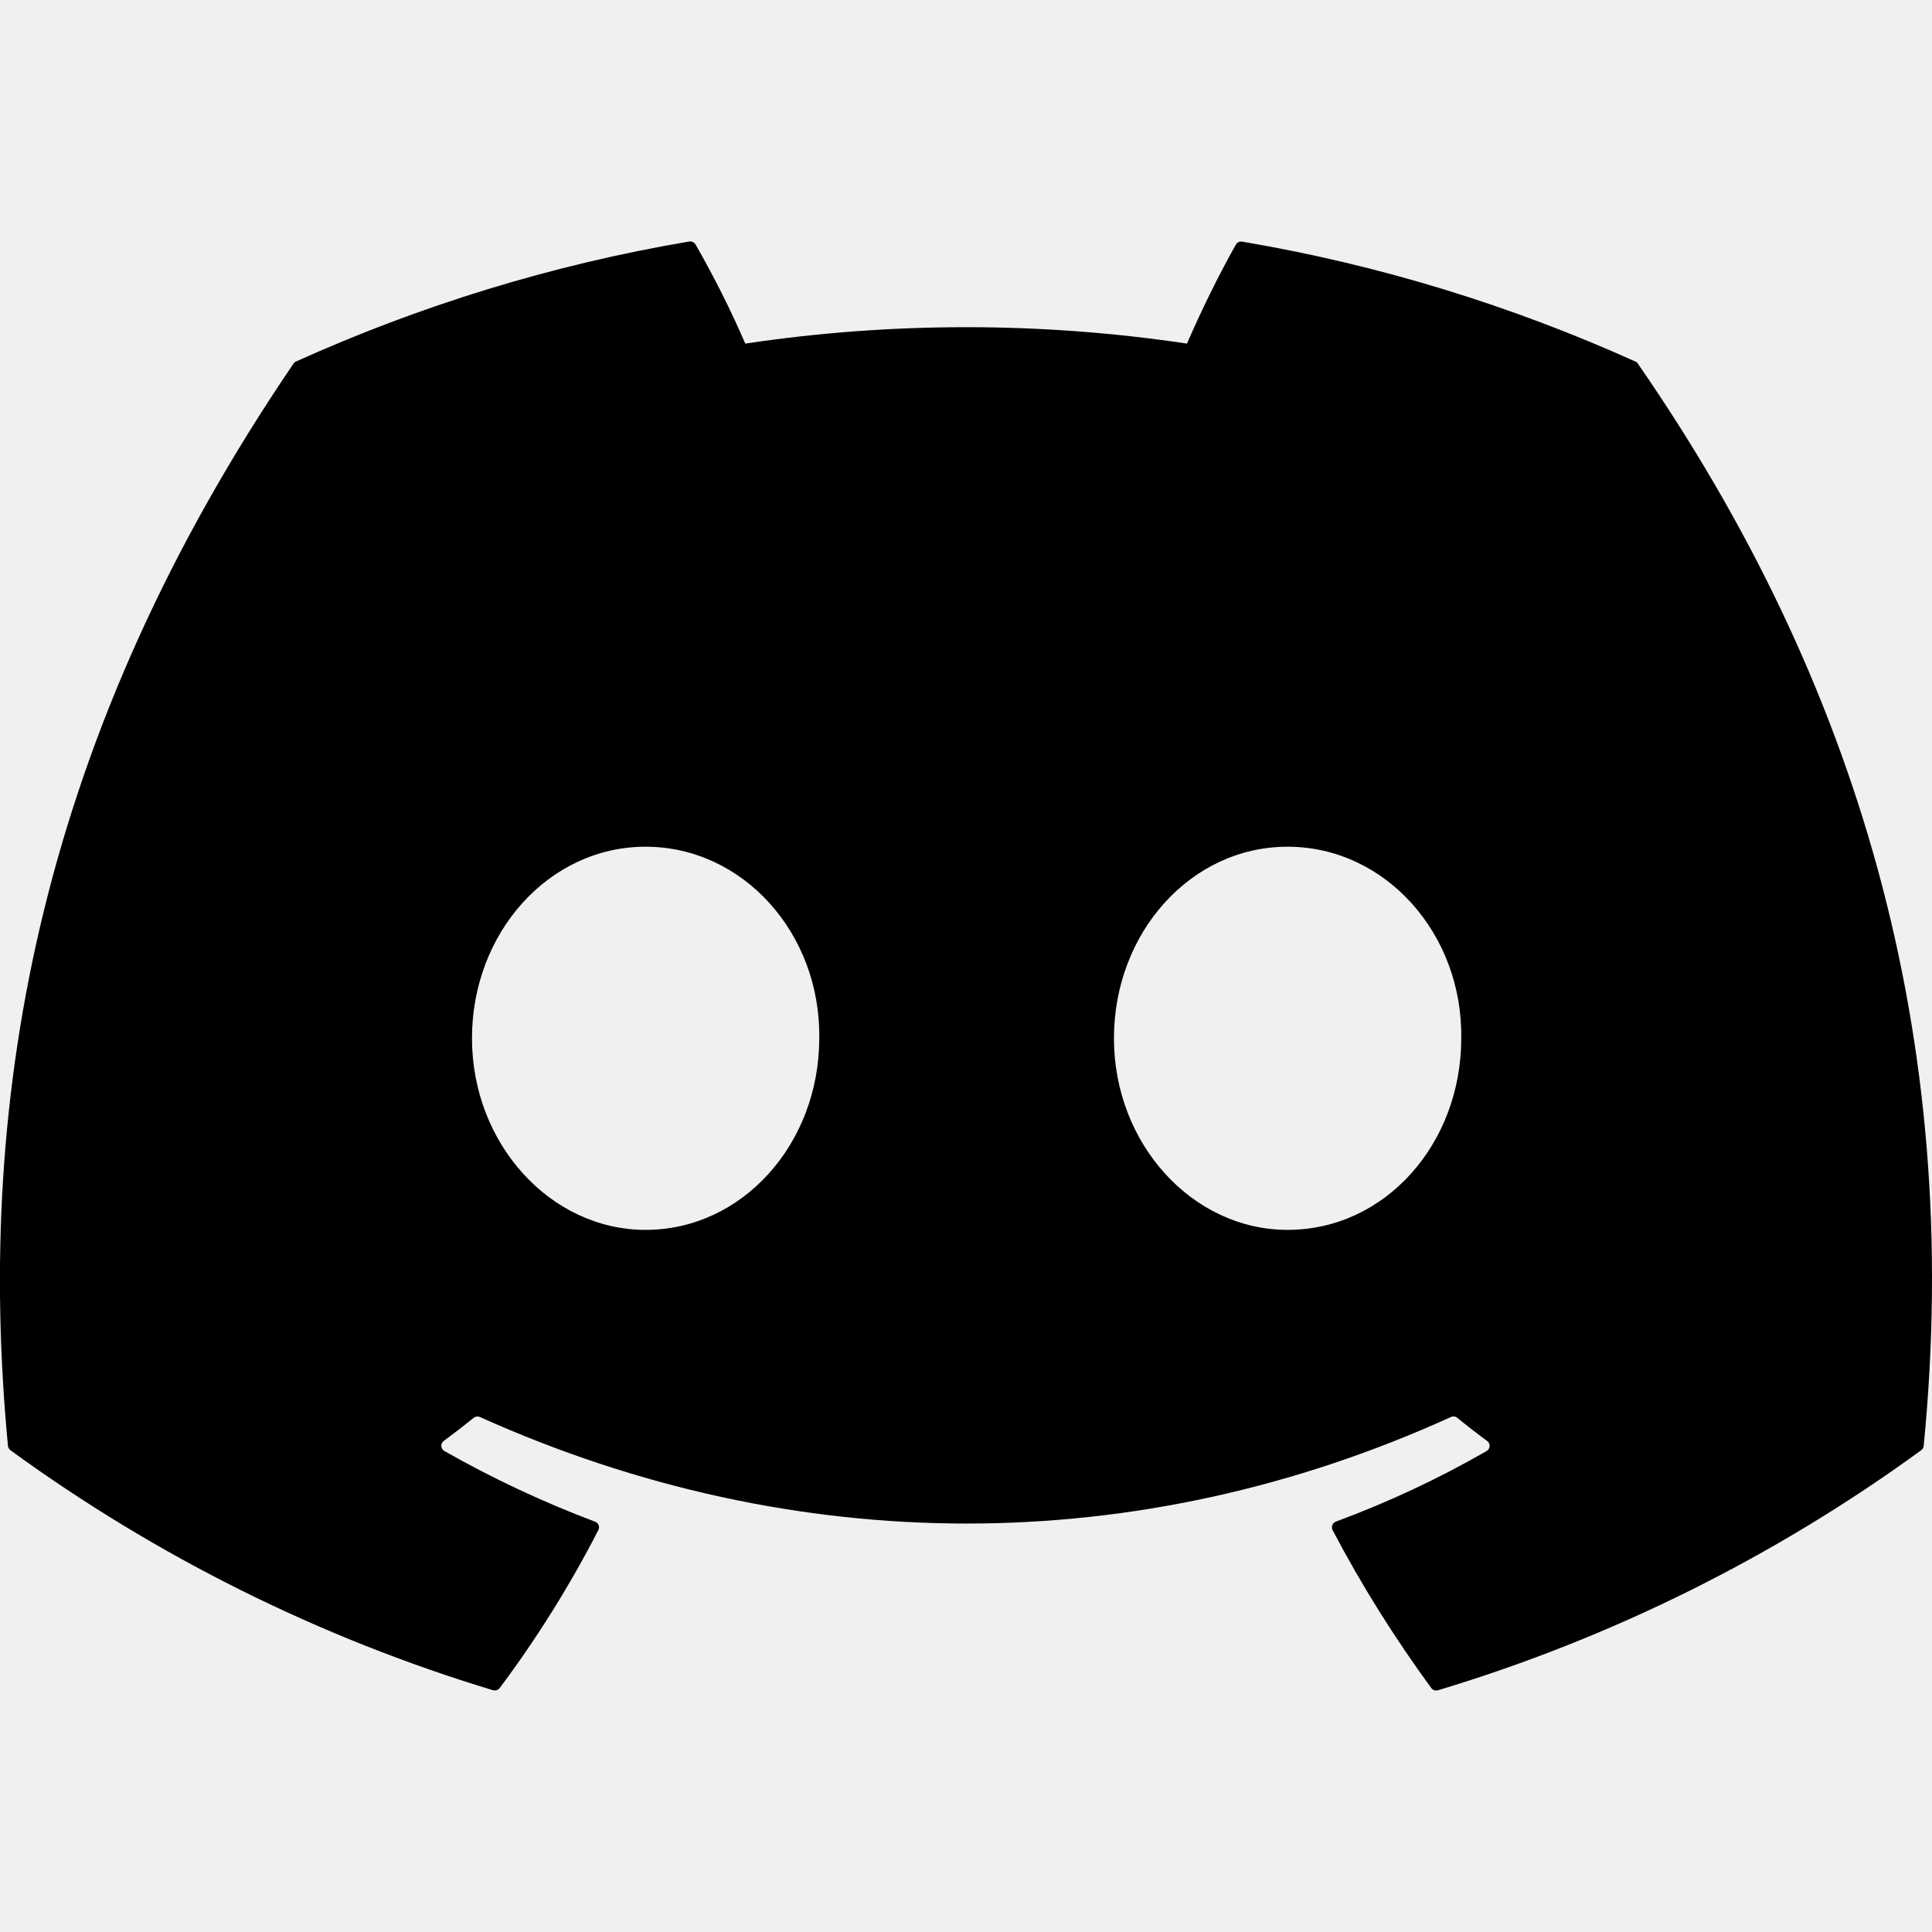
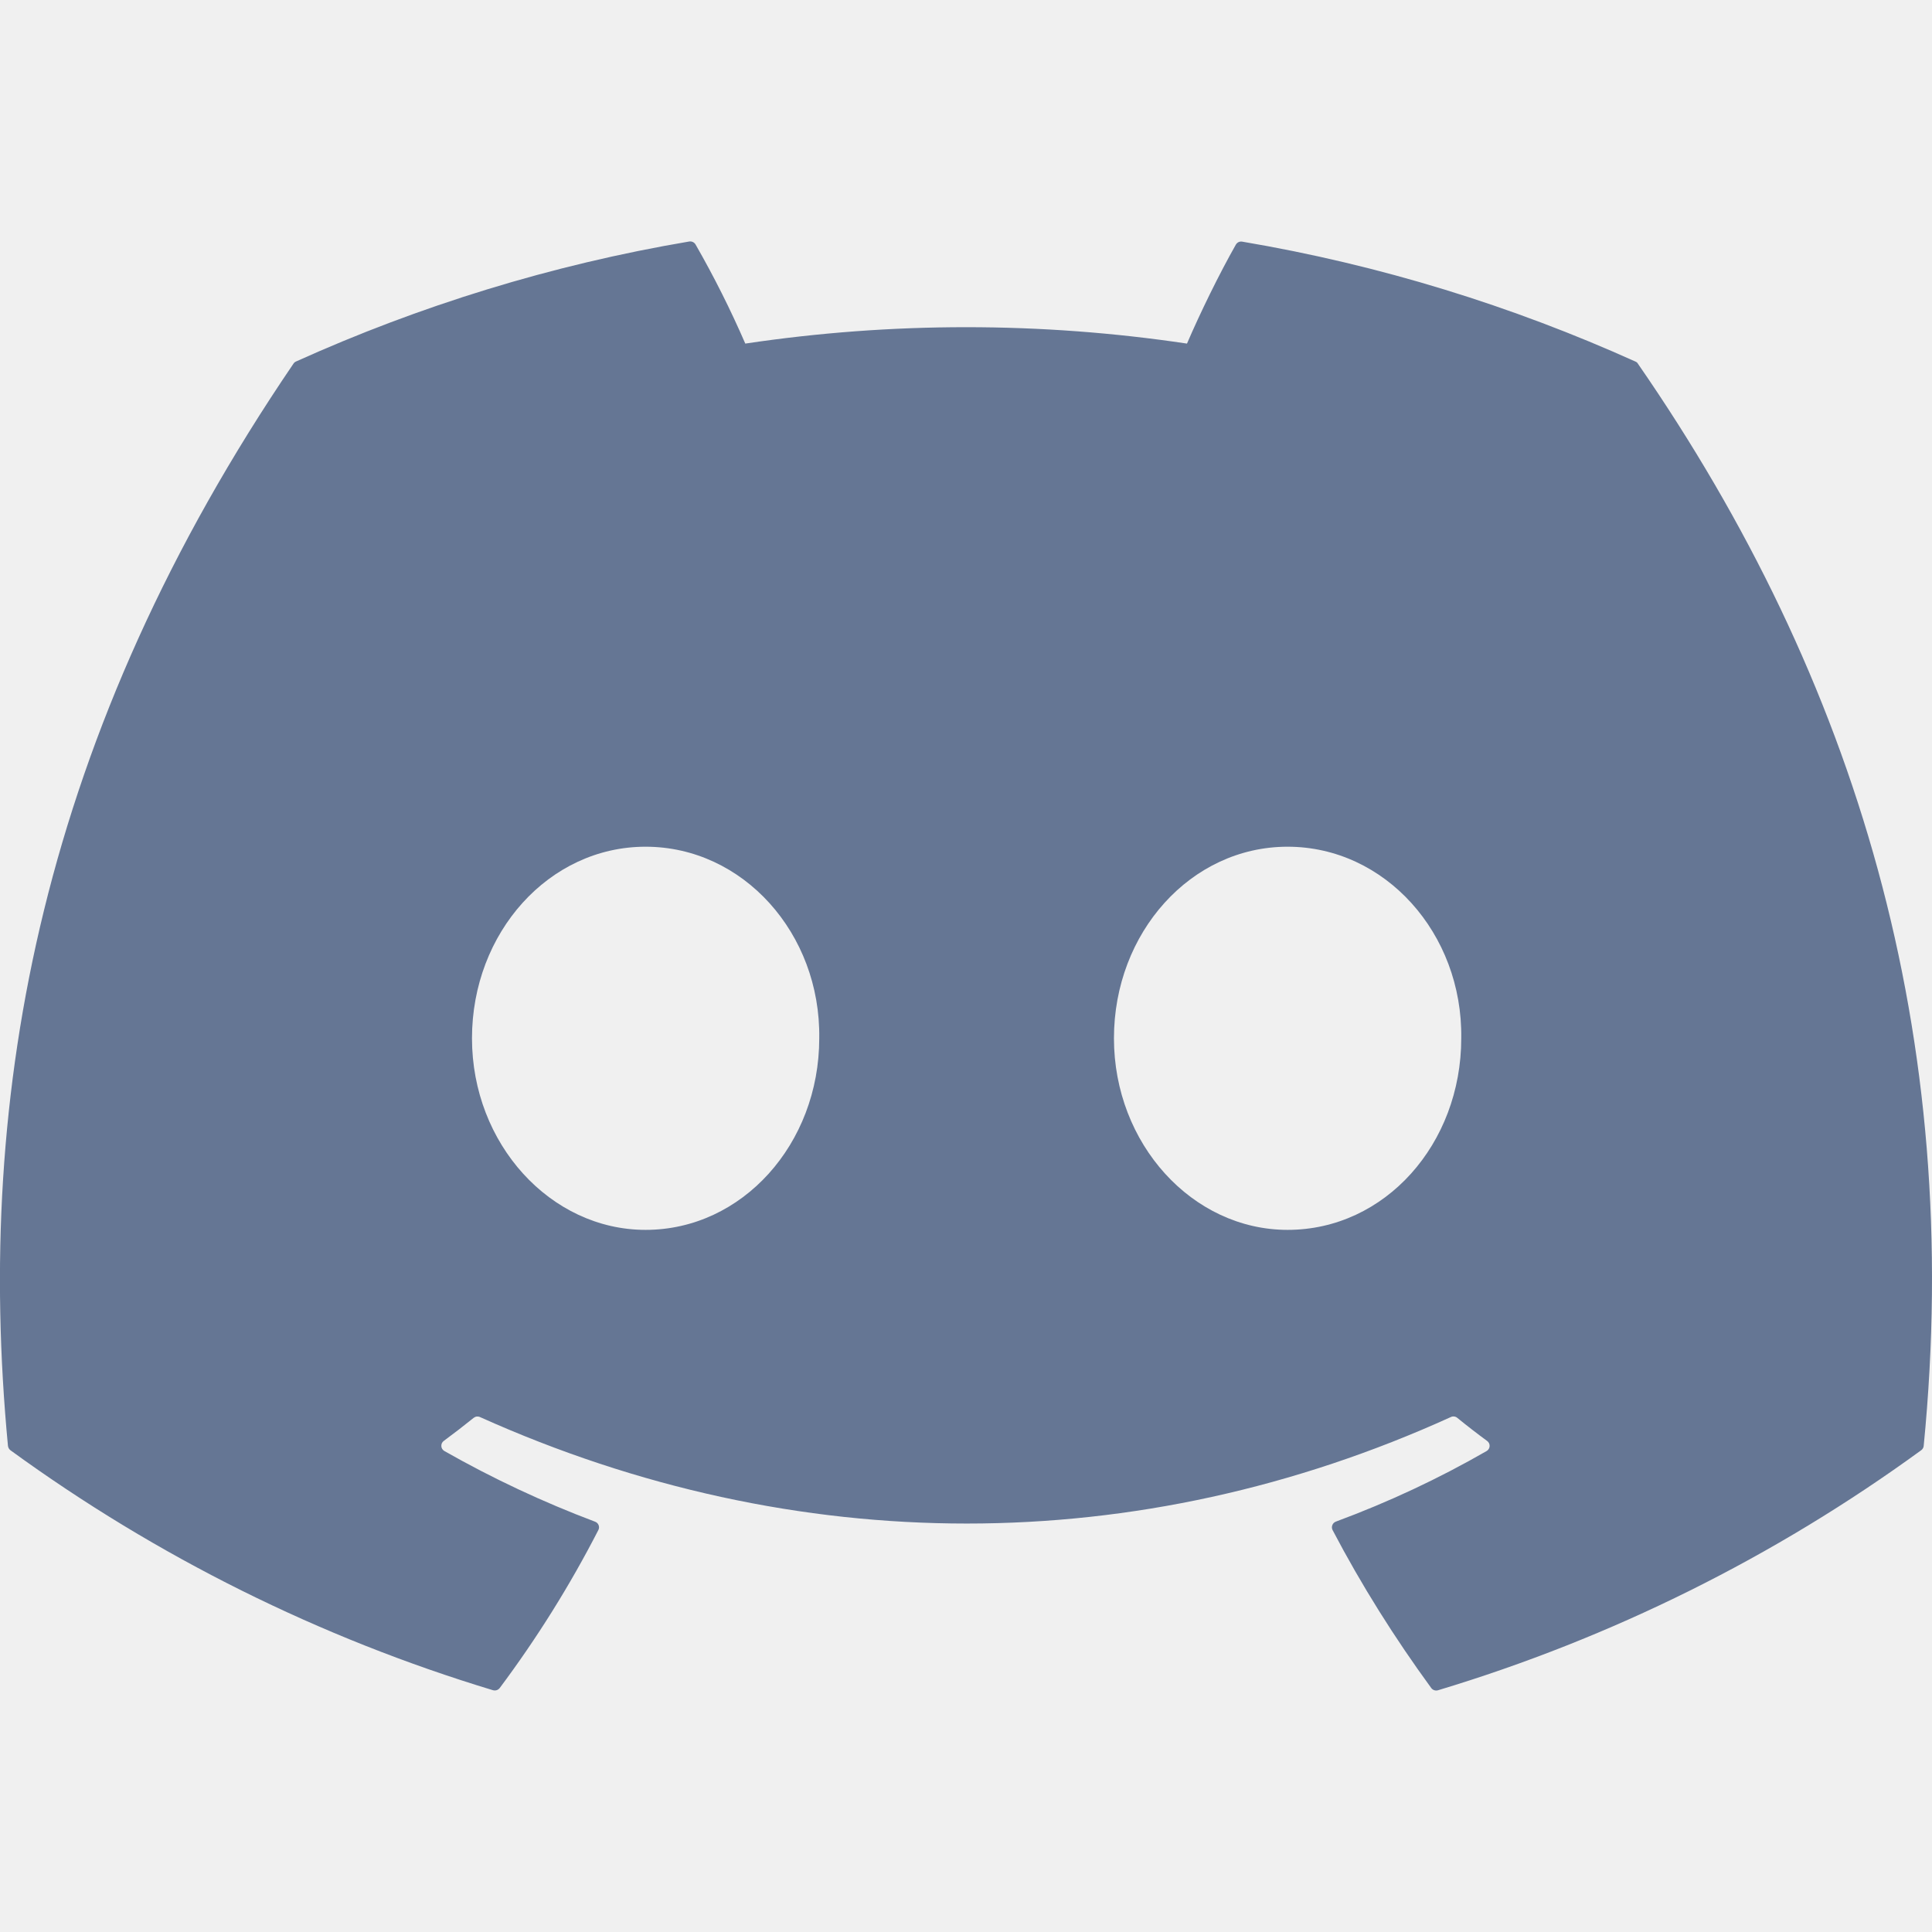
<svg xmlns="http://www.w3.org/2000/svg" width="50" height="50" viewBox="0 0 50 50" fill="none">
  <g clip-path="url(#clip0_64_12)">
-     <path d="M42.327 9.358C39.14 7.921 35.723 6.858 32.15 6.254C32.118 6.248 32.085 6.252 32.056 6.265C32.026 6.279 32.002 6.301 31.985 6.329C31.548 7.098 31.06 8.1 30.719 8.892C26.929 8.326 23.077 8.326 19.288 8.892C18.907 8.014 18.478 7.159 18.002 6.329C17.986 6.301 17.962 6.278 17.932 6.264C17.903 6.25 17.87 6.245 17.837 6.25C14.267 6.854 10.85 7.917 7.66 9.356C7.633 9.368 7.61 9.387 7.594 9.413C1.11 18.944 -0.667 28.24 0.206 37.419C0.209 37.441 0.216 37.463 0.227 37.483C0.238 37.502 0.253 37.52 0.271 37.533C4.055 40.288 8.276 42.387 12.756 43.742C12.787 43.751 12.821 43.751 12.852 43.742C12.883 43.732 12.911 43.713 12.931 43.688C13.895 42.398 14.75 41.03 15.485 39.598C15.496 39.578 15.502 39.557 15.503 39.535C15.504 39.513 15.5 39.491 15.492 39.47C15.484 39.45 15.472 39.431 15.456 39.416C15.44 39.4 15.421 39.389 15.4 39.381C14.054 38.874 12.75 38.263 11.5 37.552C11.478 37.539 11.459 37.521 11.445 37.499C11.431 37.477 11.423 37.452 11.422 37.426C11.42 37.401 11.425 37.375 11.435 37.351C11.446 37.328 11.463 37.307 11.483 37.292C11.746 37.098 12.008 36.896 12.258 36.694C12.281 36.676 12.308 36.664 12.337 36.66C12.365 36.657 12.395 36.661 12.421 36.673C20.602 40.348 29.462 40.348 37.548 36.673C37.574 36.66 37.604 36.655 37.633 36.659C37.662 36.662 37.69 36.673 37.712 36.692C37.962 36.896 38.223 37.098 38.487 37.292C38.508 37.307 38.525 37.327 38.536 37.35C38.547 37.374 38.553 37.4 38.551 37.425C38.55 37.451 38.542 37.476 38.529 37.498C38.516 37.52 38.497 37.539 38.475 37.552C37.229 38.269 35.933 38.875 34.573 39.379C34.552 39.387 34.533 39.399 34.517 39.414C34.501 39.43 34.489 39.449 34.481 39.469C34.473 39.49 34.469 39.512 34.47 39.534C34.471 39.556 34.477 39.578 34.487 39.598C35.237 41.029 36.096 42.392 37.04 43.685C37.059 43.712 37.087 43.732 37.118 43.742C37.149 43.753 37.183 43.753 37.215 43.744C41.703 42.393 45.93 40.293 49.719 37.533C49.737 37.52 49.753 37.504 49.764 37.484C49.776 37.465 49.783 37.443 49.785 37.421C50.827 26.808 48.04 17.587 42.392 9.417C42.378 9.39 42.355 9.369 42.327 9.358ZM16.708 31.829C14.246 31.829 12.215 29.602 12.215 26.871C12.215 24.137 14.206 21.913 16.708 21.913C19.229 21.913 21.242 24.156 21.202 26.871C21.202 29.604 19.21 31.829 16.708 31.829V31.829ZM33.323 31.829C30.858 31.829 28.829 29.602 28.829 26.871C28.829 24.137 30.819 21.913 33.323 21.913C35.844 21.913 37.856 24.156 37.817 26.871C37.817 29.604 35.846 31.829 33.323 31.829V31.829Z" fill="black" />
+     <path d="M42.327 9.358C39.14 7.921 35.723 6.858 32.15 6.254C32.118 6.248 32.085 6.252 32.056 6.265C32.026 6.279 32.002 6.301 31.985 6.329C31.548 7.098 31.06 8.1 30.719 8.892C26.929 8.326 23.077 8.326 19.288 8.892C18.907 8.014 18.478 7.159 18.002 6.329C17.986 6.301 17.962 6.278 17.932 6.264C17.903 6.25 17.87 6.245 17.837 6.25C14.267 6.854 10.85 7.917 7.66 9.356C7.633 9.368 7.61 9.387 7.594 9.413C1.11 18.944 -0.667 28.24 0.206 37.419C0.209 37.441 0.216 37.463 0.227 37.483C0.238 37.502 0.253 37.52 0.271 37.533C4.055 40.288 8.276 42.387 12.756 43.742C12.787 43.751 12.821 43.751 12.852 43.742C12.883 43.732 12.911 43.713 12.931 43.688C13.895 42.398 14.75 41.03 15.485 39.598C15.496 39.578 15.502 39.557 15.503 39.535C15.504 39.513 15.5 39.491 15.492 39.47C15.484 39.45 15.472 39.431 15.456 39.416C15.44 39.4 15.421 39.389 15.4 39.381C14.054 38.874 12.75 38.263 11.5 37.552C11.478 37.539 11.459 37.521 11.445 37.499C11.431 37.477 11.423 37.452 11.422 37.426C11.42 37.401 11.425 37.375 11.435 37.351C11.446 37.328 11.463 37.307 11.483 37.292C11.746 37.098 12.008 36.896 12.258 36.694C12.281 36.676 12.308 36.664 12.337 36.66C12.365 36.657 12.395 36.661 12.421 36.673C20.602 40.348 29.462 40.348 37.548 36.673C37.574 36.66 37.604 36.655 37.633 36.659C37.662 36.662 37.69 36.673 37.712 36.692C37.962 36.896 38.223 37.098 38.487 37.292C38.508 37.307 38.525 37.327 38.536 37.35C38.547 37.374 38.553 37.4 38.551 37.425C38.55 37.451 38.542 37.476 38.529 37.498C38.516 37.52 38.497 37.539 38.475 37.552C37.229 38.269 35.933 38.875 34.573 39.379C34.552 39.387 34.533 39.399 34.517 39.414C34.501 39.43 34.489 39.449 34.481 39.469C34.473 39.49 34.469 39.512 34.47 39.534C34.471 39.556 34.477 39.578 34.487 39.598C35.237 41.029 36.096 42.392 37.04 43.685C37.059 43.712 37.087 43.732 37.118 43.742C37.149 43.753 37.183 43.753 37.215 43.744C41.703 42.393 45.93 40.293 49.719 37.533C49.737 37.52 49.753 37.504 49.764 37.484C49.776 37.465 49.783 37.443 49.785 37.421C50.827 26.808 48.04 17.587 42.392 9.417C42.378 9.39 42.355 9.369 42.327 9.358ZM16.708 31.829C14.246 31.829 12.215 29.602 12.215 26.871C12.215 24.137 14.206 21.913 16.708 21.913C19.229 21.913 21.242 24.156 21.202 26.871C21.202 29.604 19.21 31.829 16.708 31.829V31.829ZM33.323 31.829C30.858 31.829 28.829 29.602 28.829 26.871C28.829 24.137 30.819 21.913 33.323 21.913C35.844 21.913 37.856 24.156 37.817 26.871C37.817 29.604 35.846 31.829 33.323 31.829V31.829Z" fill="#657694" />
  </g>
  <defs>
    <clipPath id="clip0_64_12">
-       <rect width="50" height="50" fill="white" />
+       <rect width="50" height="50" fill="red" />
    </clipPath>
  </defs>
</svg>
